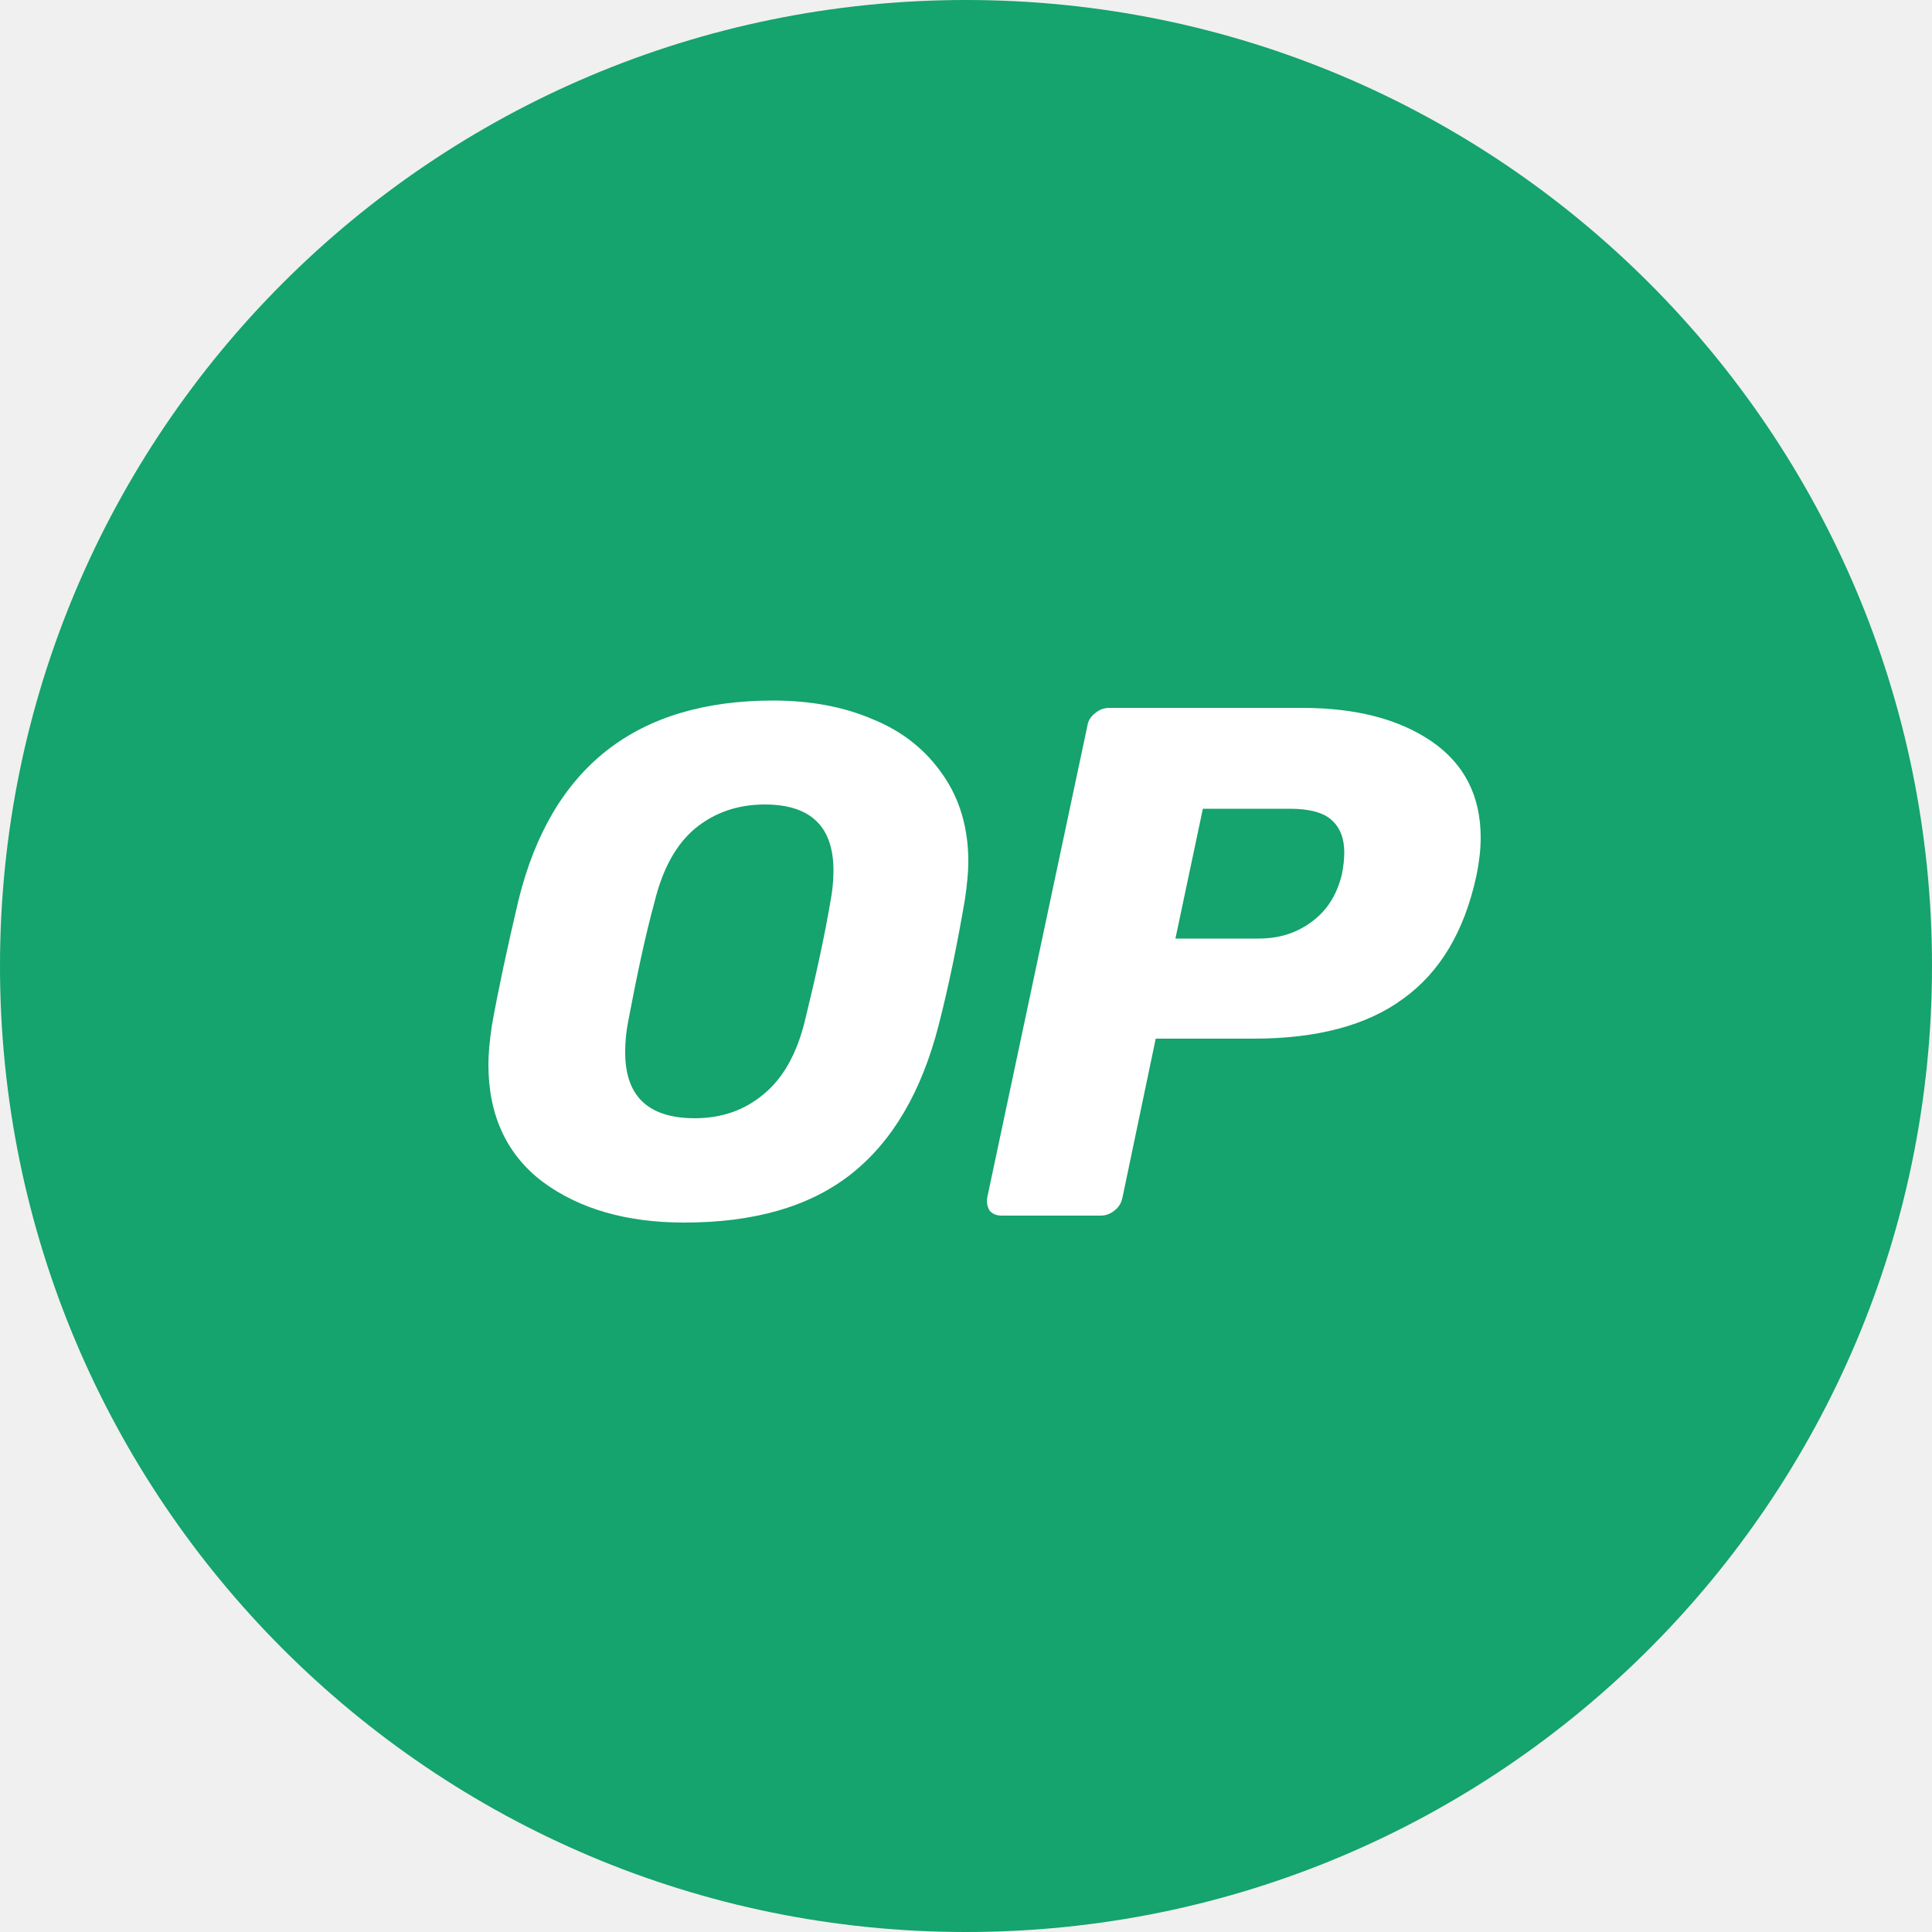
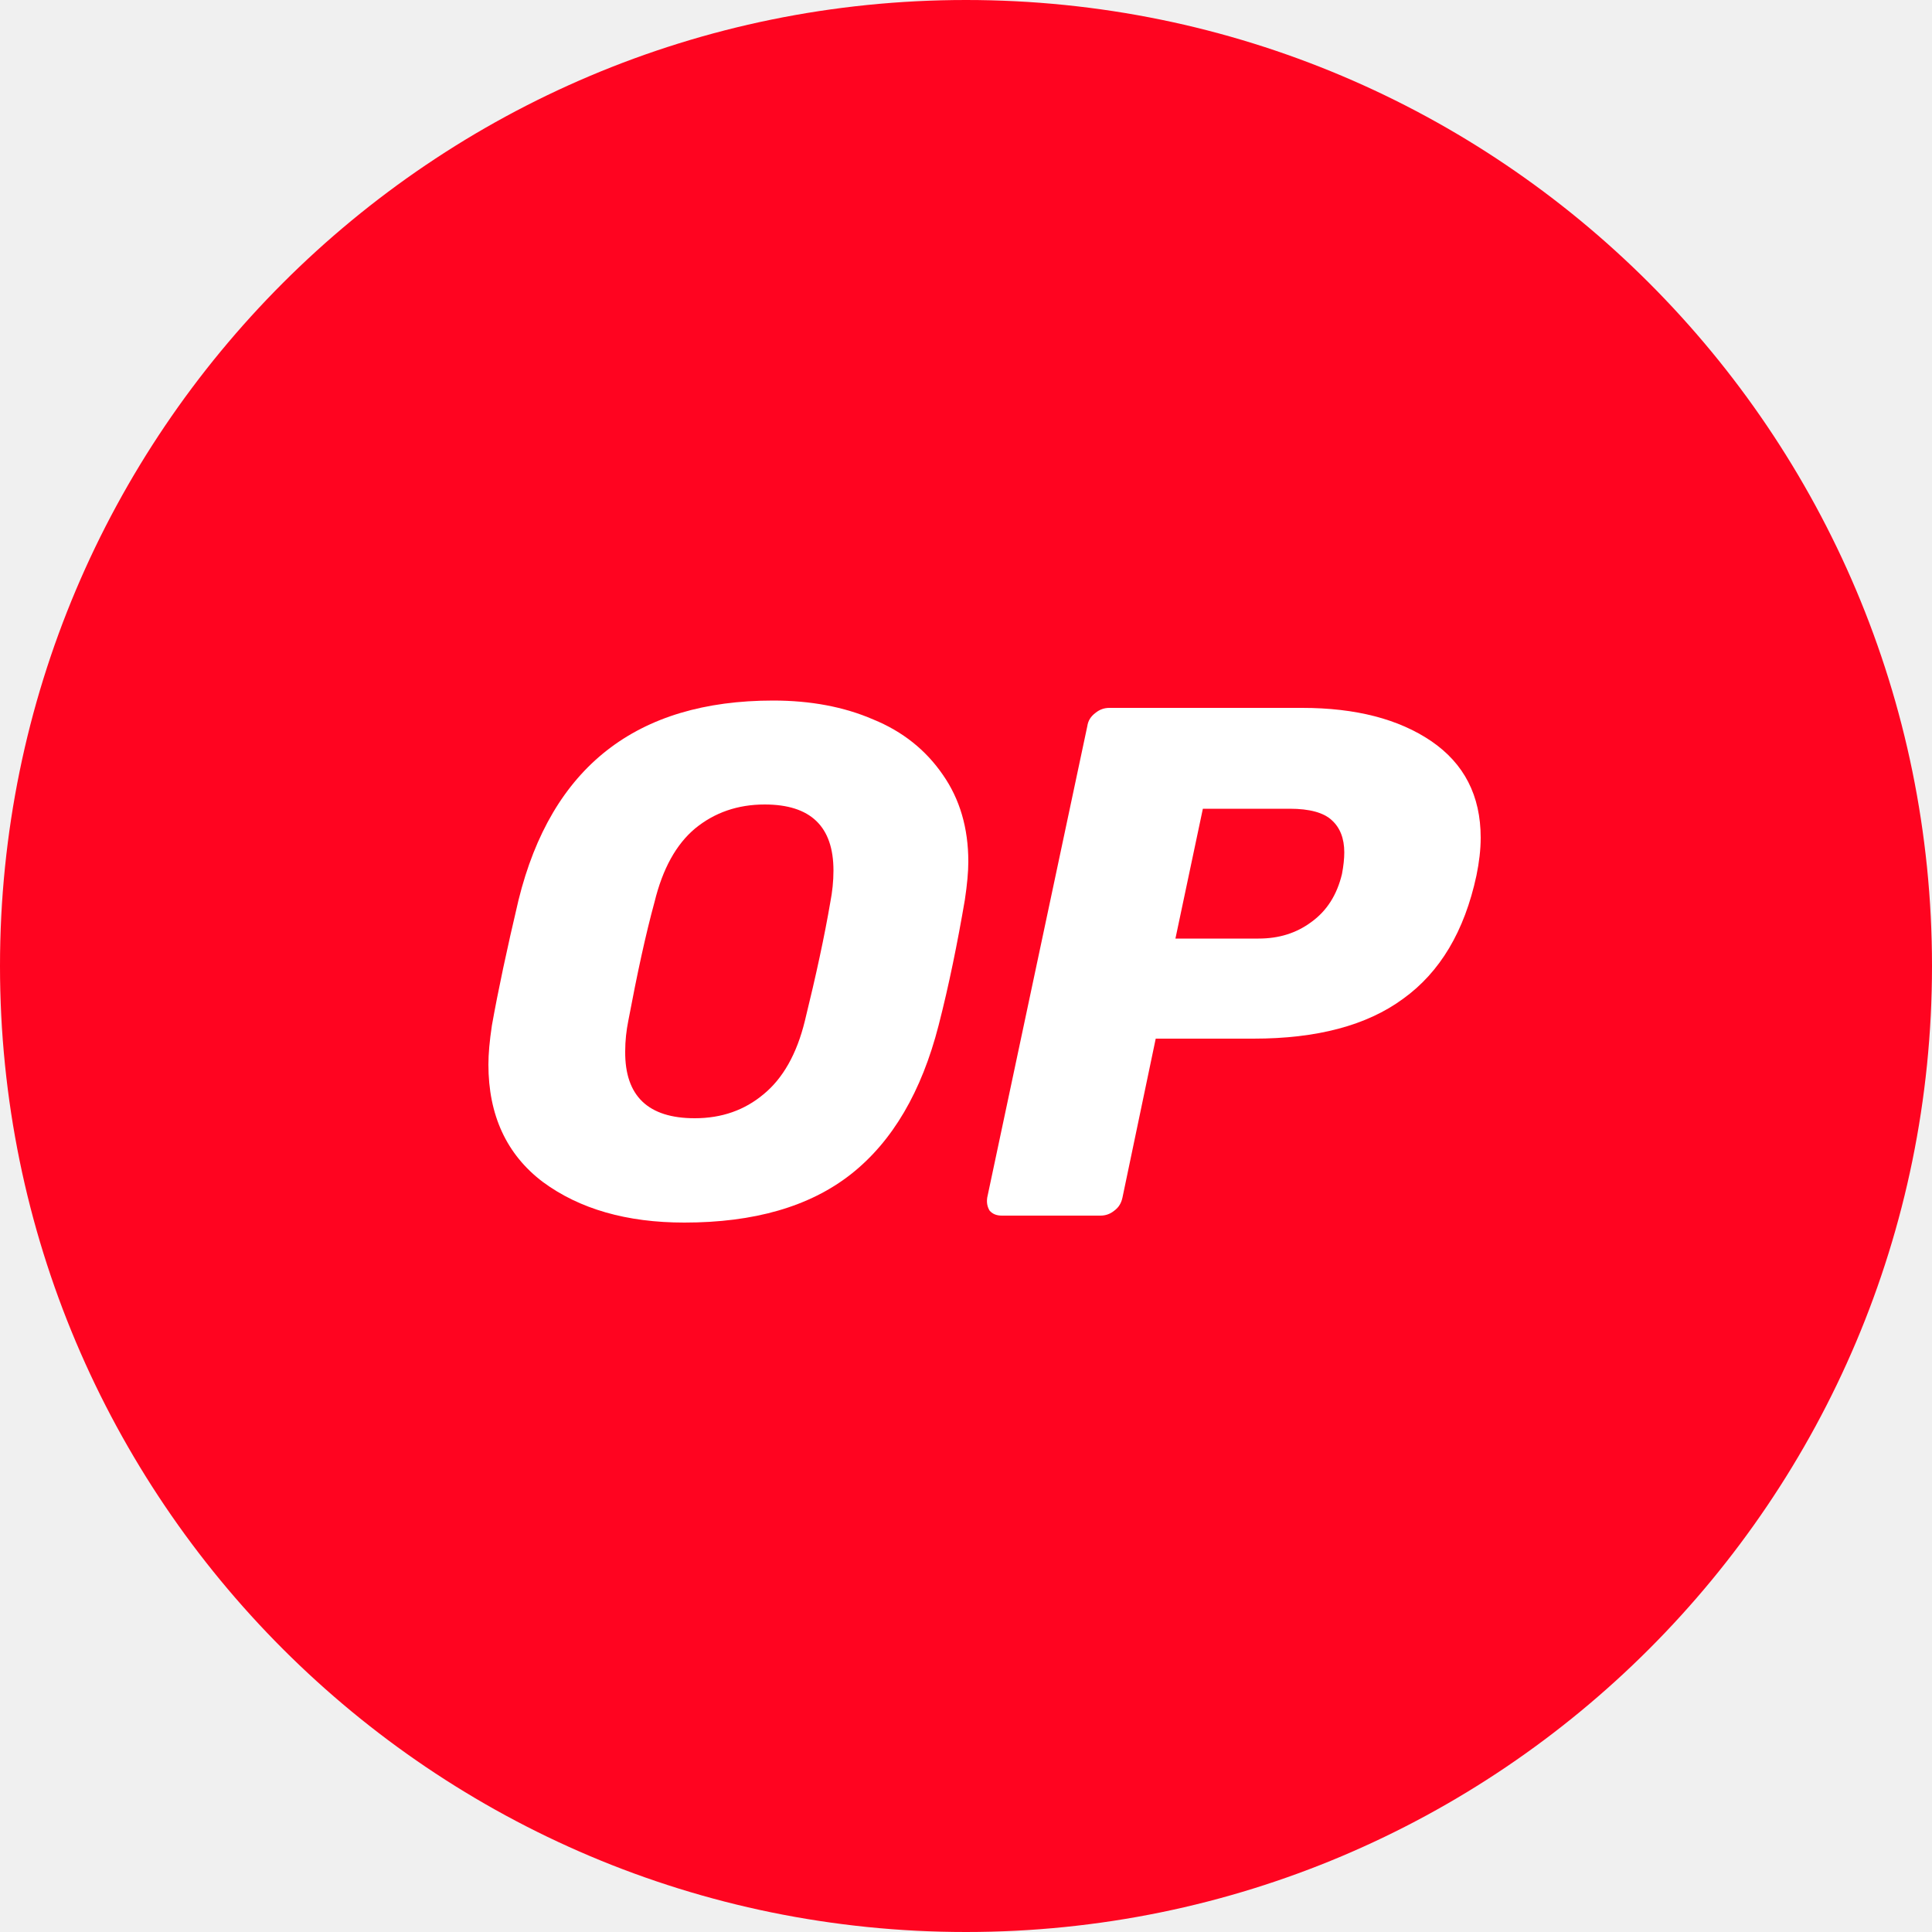
<svg xmlns="http://www.w3.org/2000/svg" version="1.1" id="Layer_1" x="0px" y="0px" viewBox="0 0 500 500" style="enable-background:new 0 0 500 500;" xml:space="preserve">
  <style type="text/css">
- 	.st0{fill:#15a36e;}
+ 	.st0{fill:#FF0420;}
	.st1{fill:#FFFFFF;}
</style>
  <circle class="st0" cx="250" cy="250" r="250" />
  <path class="st1" d="M177.1,316.4c-14.9,0-27.1-3.5-36.6-10.5c-9.4-7.1-14.1-17.3-14.1-30.4c0-2.8,0.3-6.1,0.9-10.1  c1.6-9,3.9-19.8,6.9-32.5c8.5-34.4,30.5-51.6,65.9-51.6c9.6,0,18.3,1.6,25.9,4.9c7.6,3.1,13.6,7.9,18,14.3  c4.4,6.3,6.6,13.8,6.6,22.5c0,2.6-0.3,5.9-0.9,9.9c-1.9,11.1-4.1,22-6.8,32.5c-4.4,17.1-11.9,30-22.7,38.5  C209.5,312.3,195.1,316.4,177.1,316.4z M179.8,289.4c7,0,12.9-2.1,17.8-6.2c5-4.1,8.6-10.4,10.7-19c2.9-11.8,5.1-22,6.6-30.8  c0.5-2.6,0.8-5.3,0.8-8.1c0-11.4-5.9-17.1-17.8-17.1c-7,0-13,2.1-18,6.2c-4.9,4.1-8.4,10.4-10.5,19c-2.3,8.4-4.5,18.6-6.8,30.8  c-0.5,2.5-0.8,5.1-0.8,7.9C161.7,283.7,167.8,289.4,179.8,289.4z" />
  <path class="st1" d="M259.3,314.6c-1.4,0-2.4-0.4-3.2-1.3c-0.6-1-0.8-2.1-0.6-3.4l25.9-122c0.2-1.4,0.9-2.5,2.1-3.4  c1.1-0.9,2.3-1.3,3.6-1.3H337c13.9,0,25,2.9,33.4,8.6c8.5,5.8,12.8,14.1,12.8,25c0,3.1-0.4,6.4-1.1,9.8c-3.1,14.4-9.4,25-19,31.9  c-9.4,6.9-22.3,10.3-38.7,10.3h-25.3l-8.6,41.1c-0.3,1.4-0.9,2.5-2.1,3.4c-1.1,0.9-2.3,1.3-3.6,1.3H259.3z M325.7,242.9  c5.3,0,9.8-1.4,13.7-4.3c4-2.9,6.6-7,7.9-12.4c0.4-2.1,0.6-4,0.6-5.6c0-3.6-1.1-6.4-3.2-8.3c-2.1-2-5.8-3-10.9-3h-22.5l-7.1,33.6  H325.7z" />
</svg>
